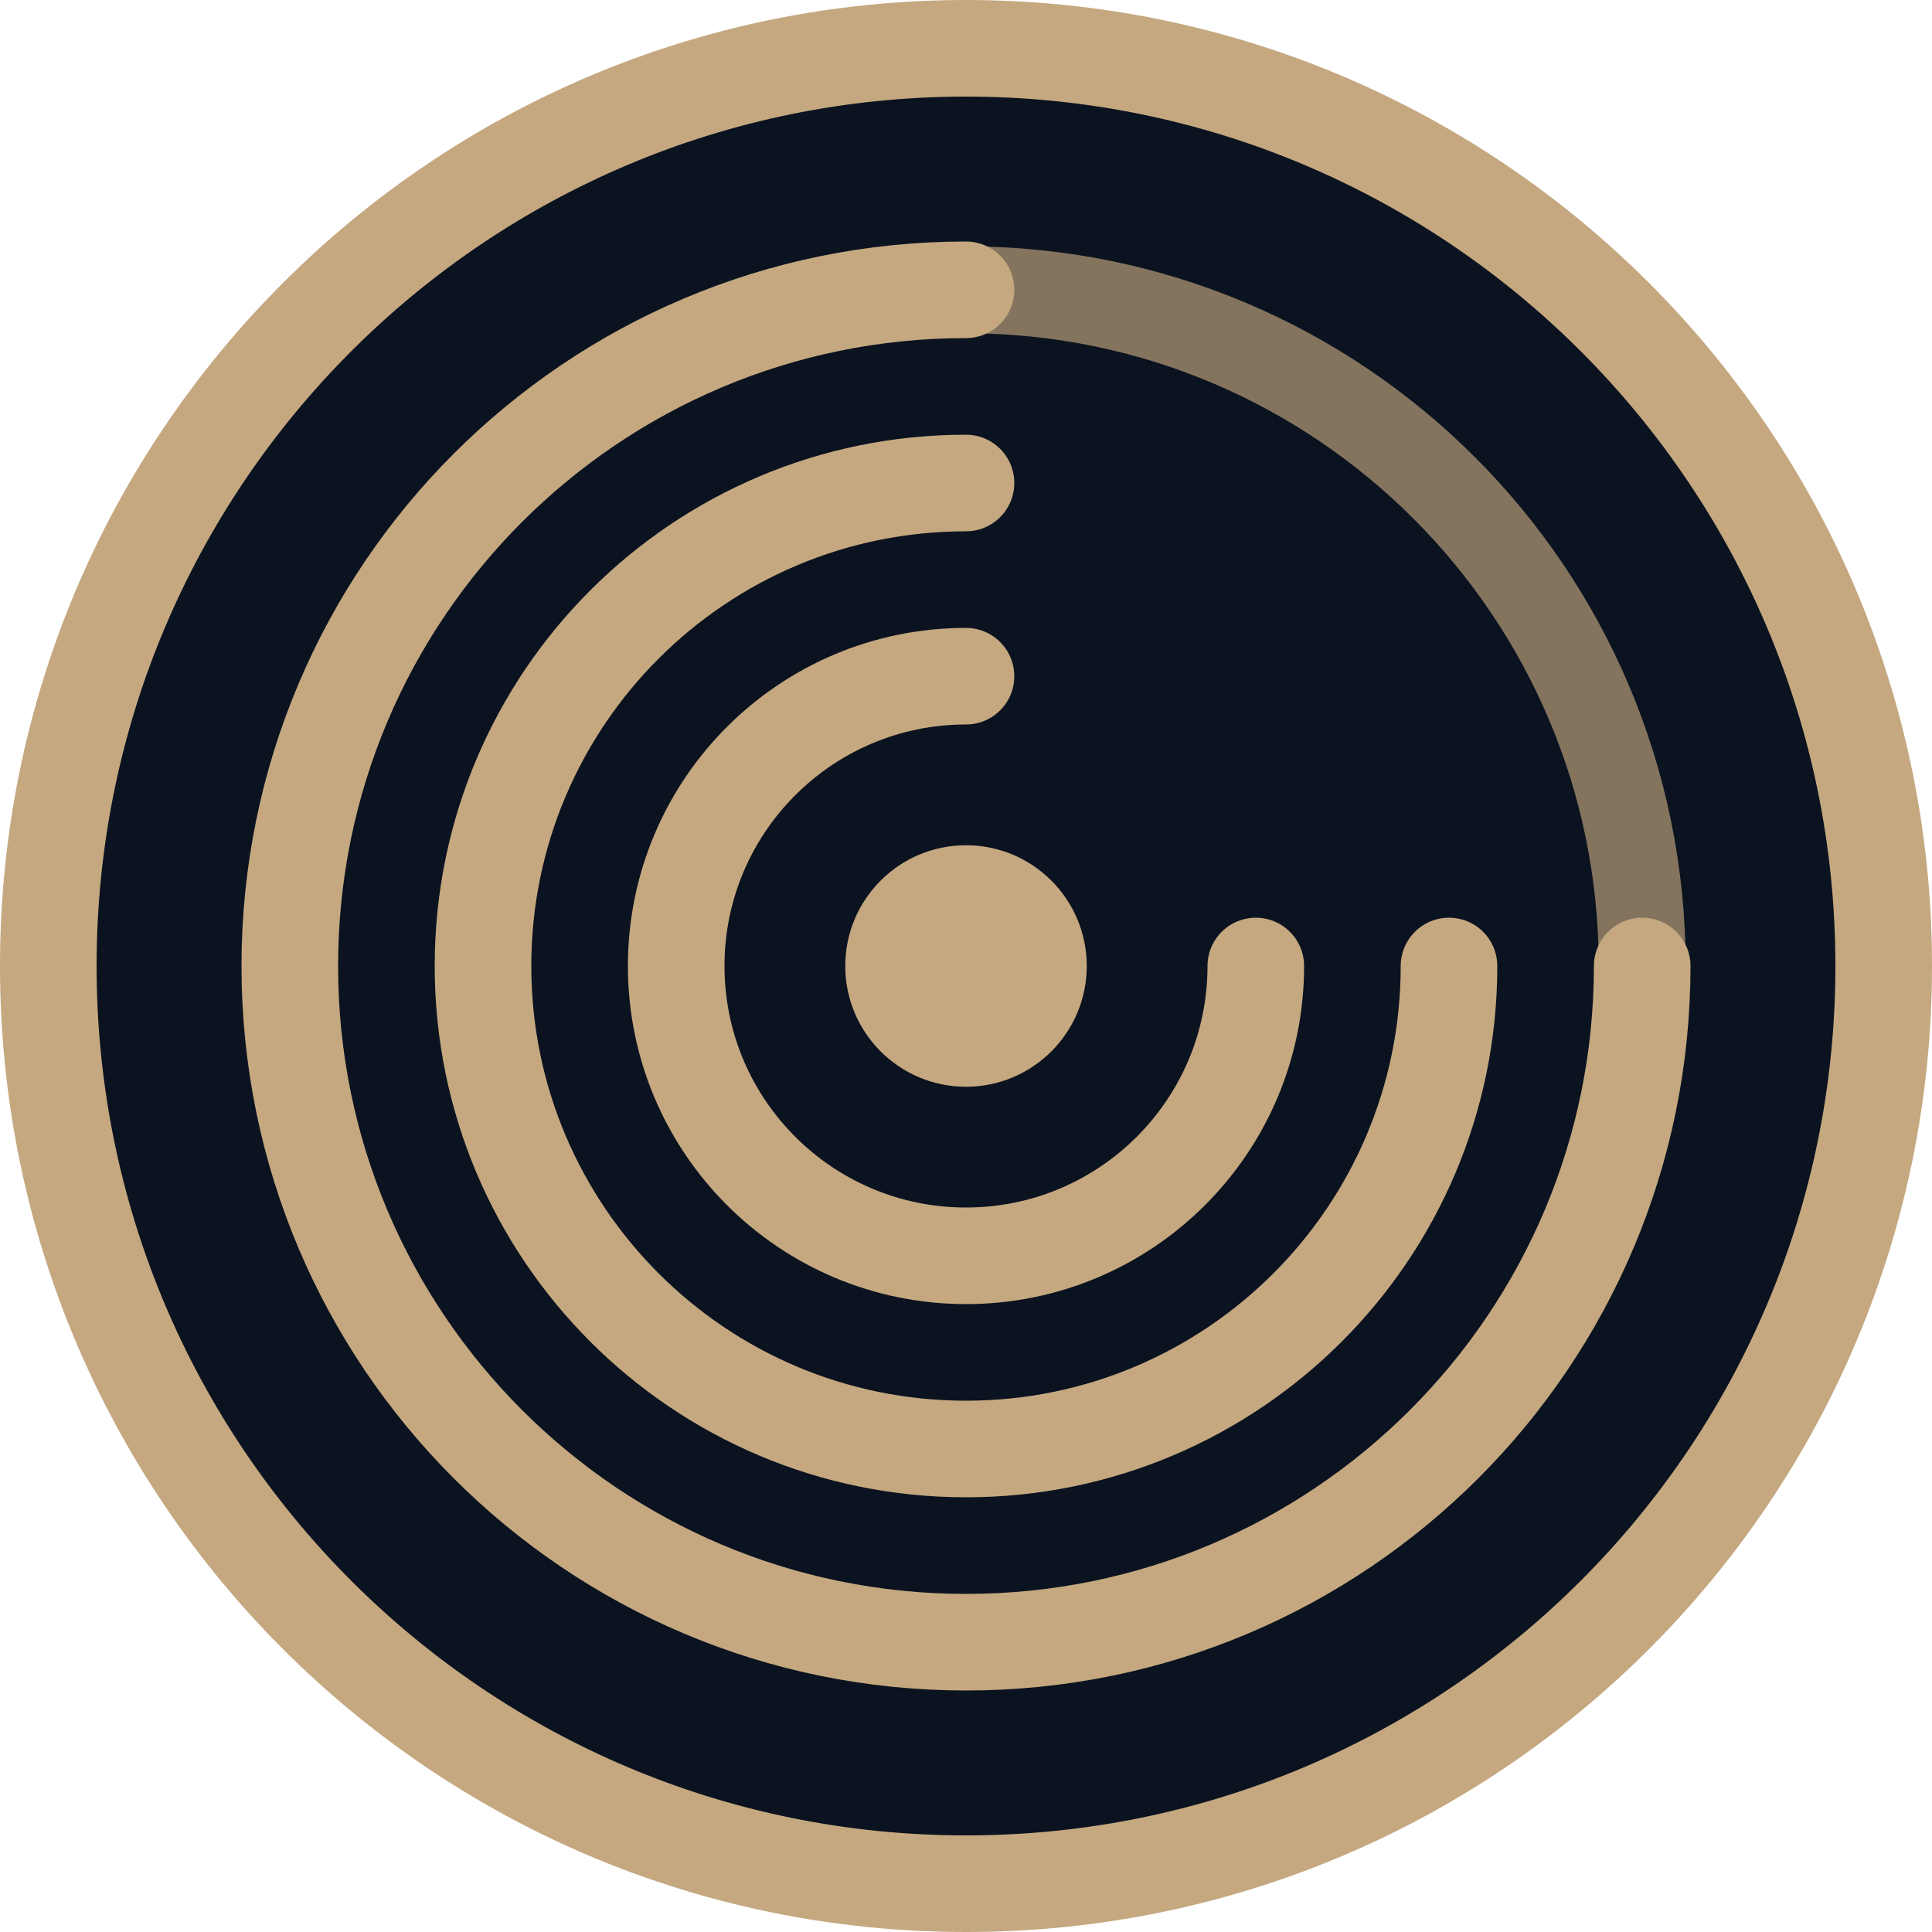
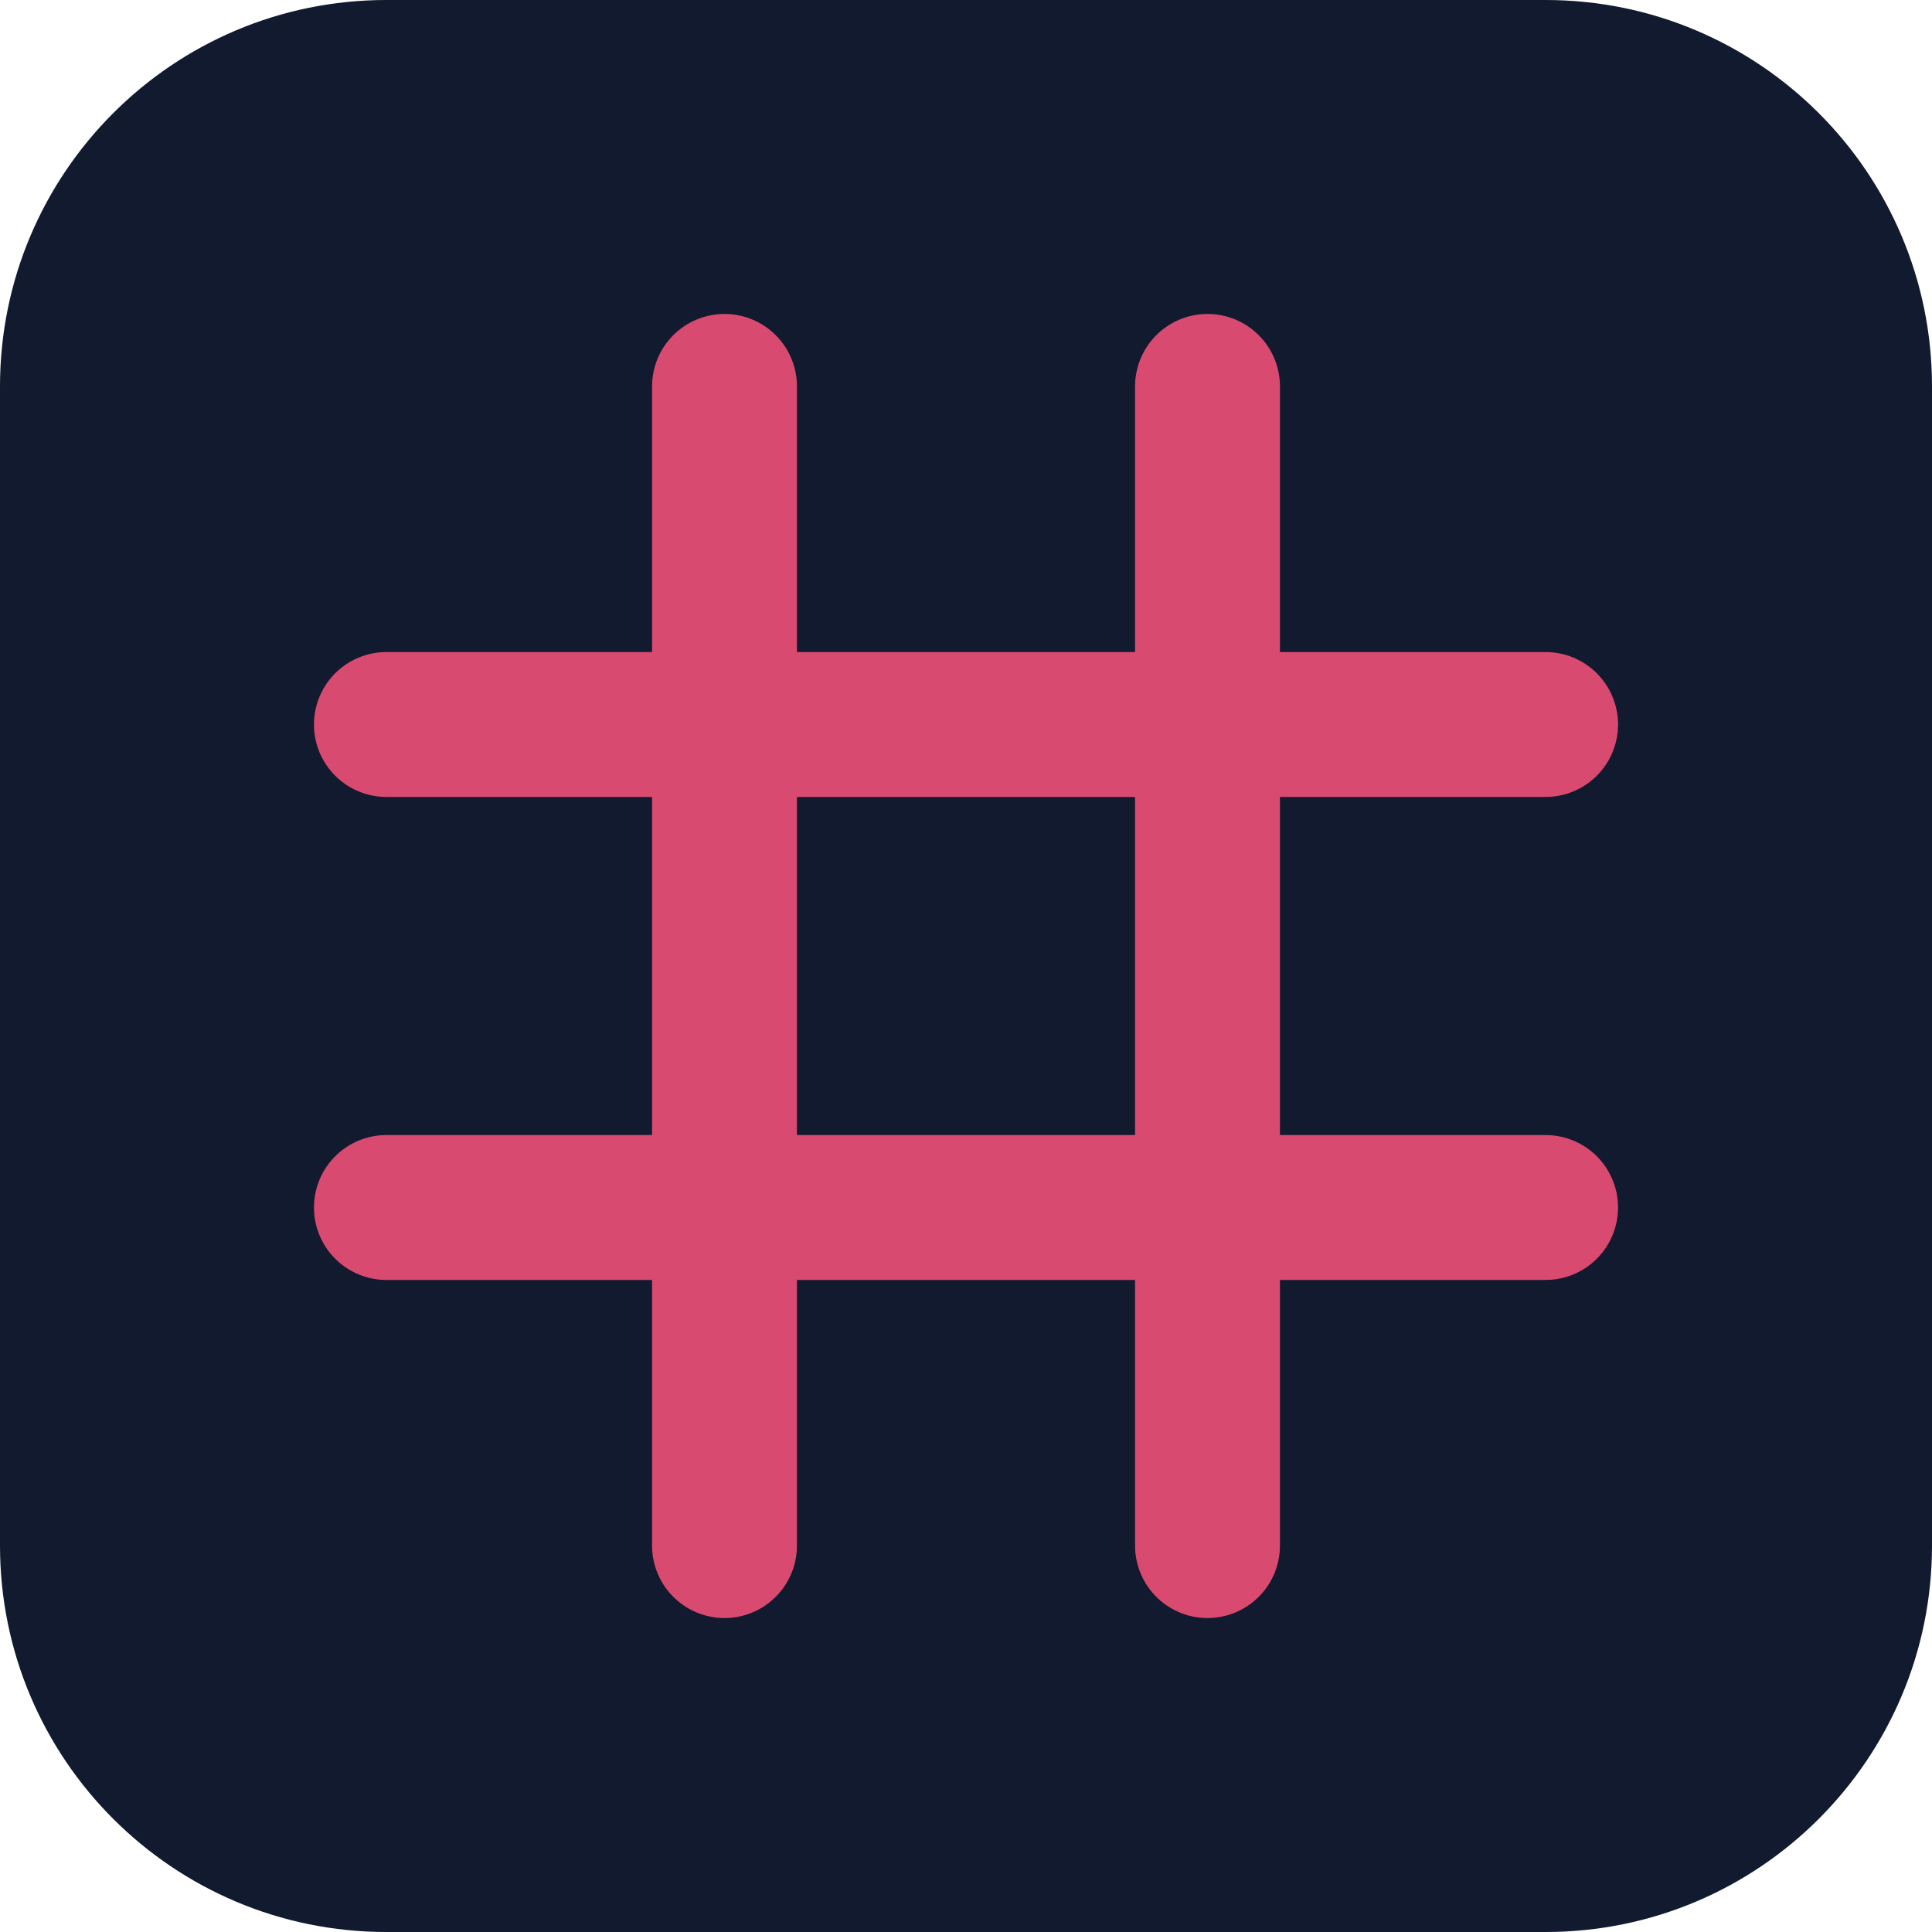
<svg xmlns="http://www.w3.org/2000/svg" viewBox="0 0 40 40">
-   <circle cx="20" cy="20" r="19" fill="#0B1320" stroke="#C5A880" stroke-width="2" />
-   <circle cx="20" cy="20" r="14" stroke="#C5A880" stroke-width="1.8" fill="none" opacity="0.65" />
-   <path d="M20 6C12.268 6 6 12.268 6 20C6 27.732 12.268 34 20 34C27.732 34 34 27.732 34 20" stroke="#C5A880" stroke-width="2" fill="none" stroke-linecap="round" />
-   <path d="M20 10C14.477 10 10 14.477 10 20C10 25.523 14.477 30 20 30C25.523 30 30 25.523 30 20" stroke="#C5A880" stroke-width="2" fill="none" stroke-linecap="round" />
-   <path d="M20 14C16.686 14 14 16.686 14 20C14 23.314 16.686 26 20 26C23.314 26 26 23.314 26 20" stroke="#C5A880" stroke-width="2" fill="none" stroke-linecap="round" />
-   <circle cx="20" cy="20" r="2.5" fill="#C5A880" />
+   <rect width="40" height="40" rx="8" fill="#111A2E" />
+   <line x1="8" y1="15" x2="32" y2="15" stroke="#D84A70" stroke-width="3" stroke-linecap="round" />
+   <line x1="8" y1="25" x2="32" y2="25" stroke="#D84A70" stroke-width="3" stroke-linecap="round" />
+   <line x1="15" y1="8" x2="15" y2="32" stroke="#D84A70" stroke-width="3" stroke-linecap="round" />
+   <line x1="25" y1="8" x2="25" y2="32" stroke="#D84A70" stroke-width="3" stroke-linecap="round" />
</svg>
